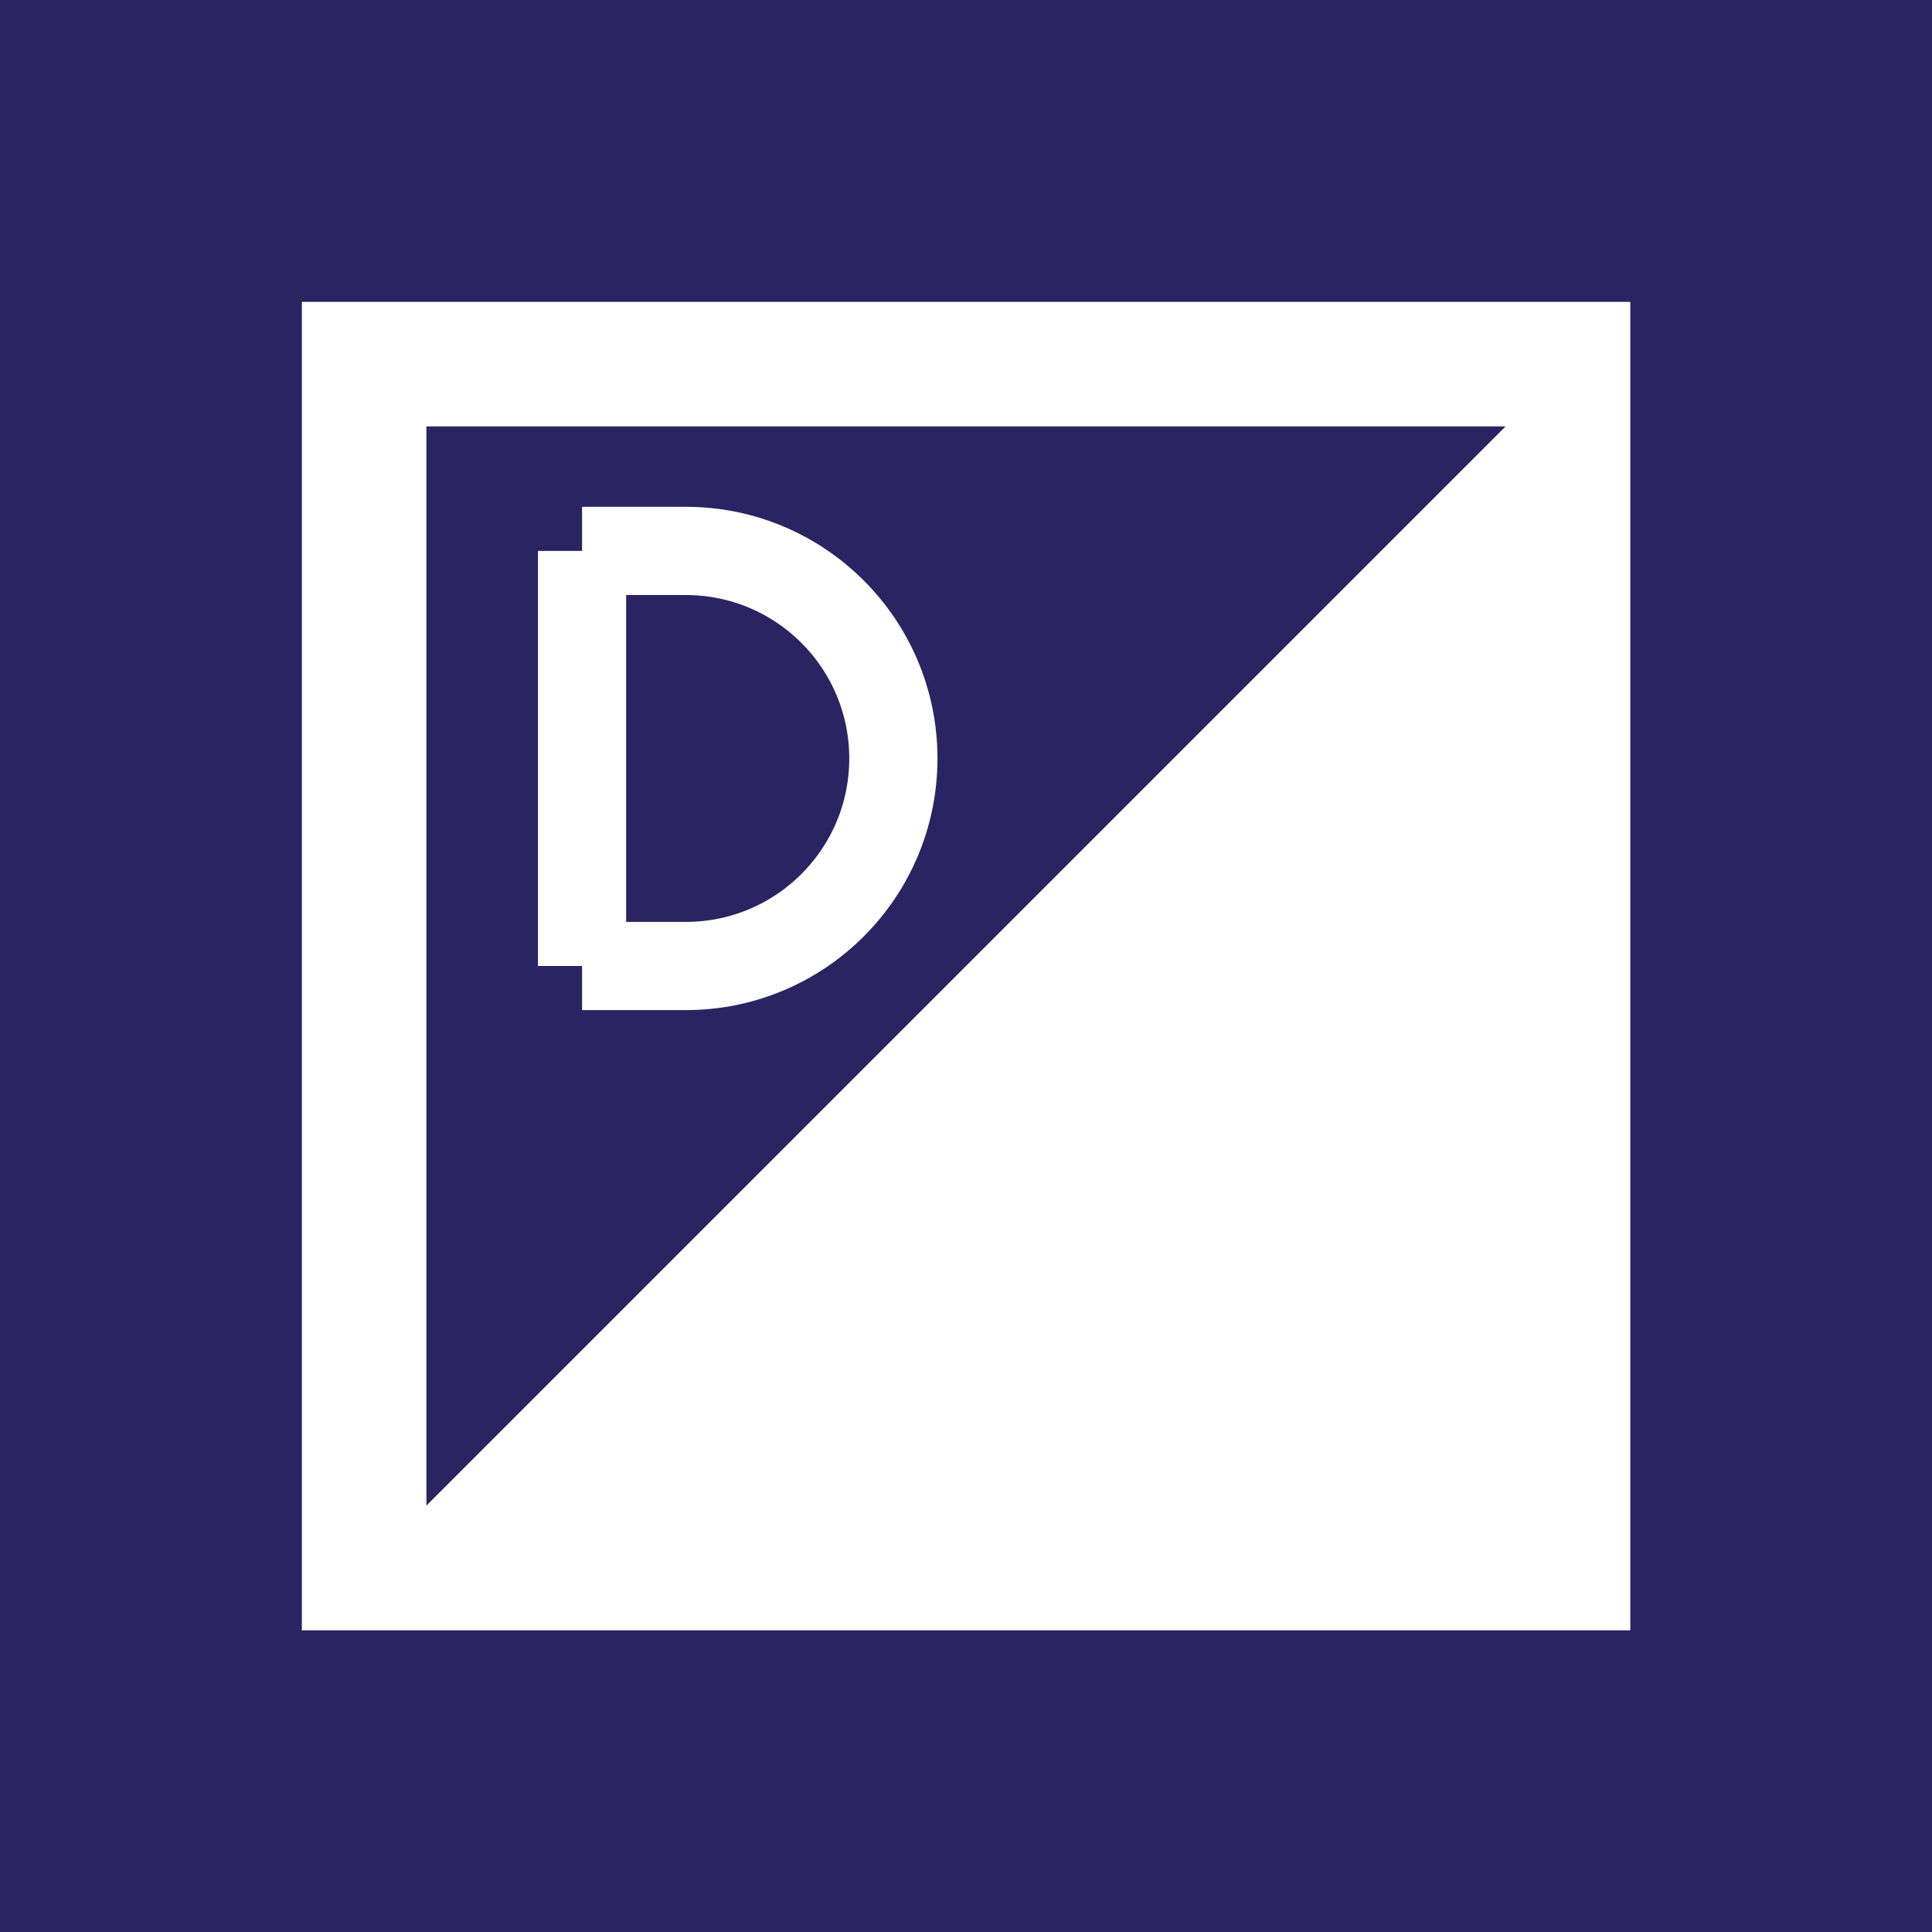
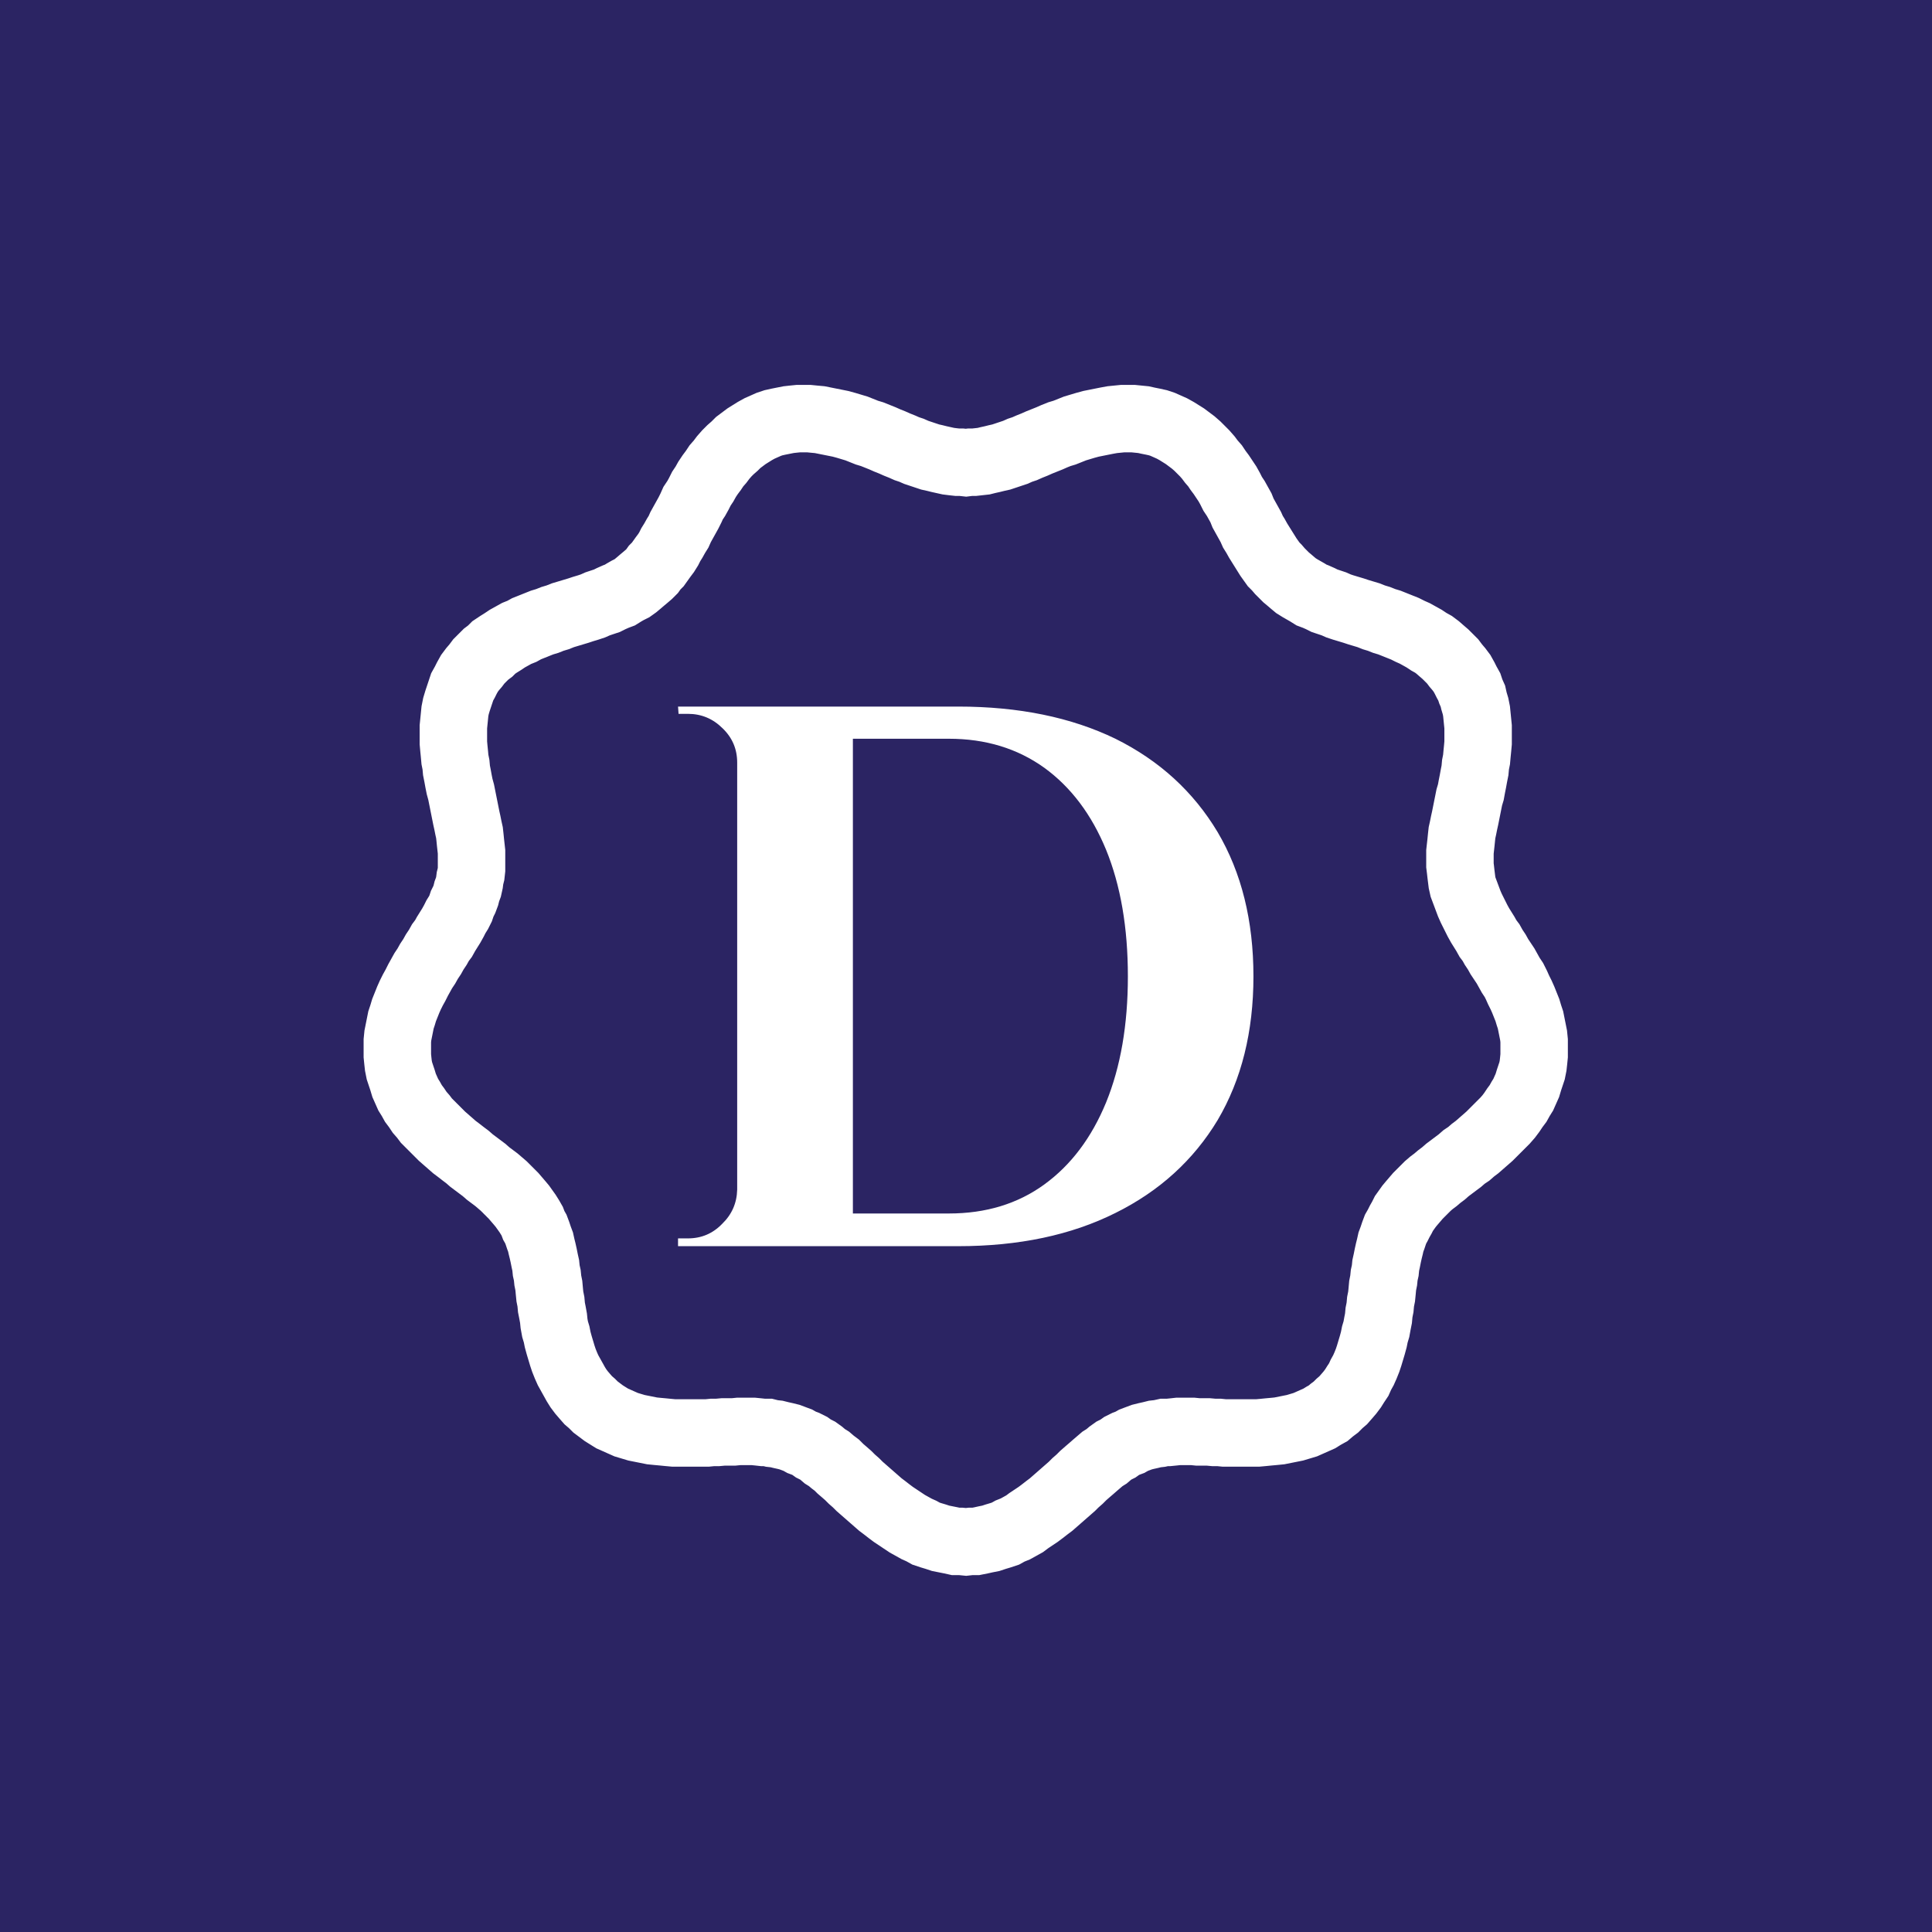
- <svg xmlns="http://www.w3.org/2000/svg" viewBox="0 0 256 256" width="256" height="256">
+ <svg xmlns="http://www.w3.org/2000/svg" viewBox="0 0 256 256" width="256" height="256" fill="none">
  <rect width="256" height="256" fill="#2B2463" />
  <g transform="translate(40 40) scale(0.6875)">
-     <rect x="12" y="12" width="232" height="232" fill="none" stroke="#FFFFFF" stroke-width="24" />
-     <path d="M0 256 L256 0 L256 256 Z" fill="#FFFFFF" />
-     <path d="M54 48 V128 M54 48 H74 A40 40 0 0 1 74 128 H54" fill="none" stroke="#FFFFFF" stroke-width="17" stroke-linejoin="miter" />
+     <path d="M232,128 L232.5,128.9 L233,129.8 L233.6,130.7 L234.1,131.7 L234.5,132.6 L235,133.6 L235.4,134.5 L235.8,135.5 L236.2,136.5 L236.5,137.5 L236.8,138.4 L237,139.4 L237.2,140.4 L237.4,141.4 L237.5,142.4 L237.5,143.4 L237.5,144.3 L237.5,145.3 L237.4,146.3 L237.3,147.2 L237.1,148.2 L236.8,149.1 L236.5,150 L236.2,151 L235.8,151.9 L235.4,152.8 L234.9,153.6 L234.4,154.5 L233.8,155.3 L233.2,156.2 L232.6,157 L231.9,157.8 L231.2,158.5 L230.4,159.3 L229.7,160 L228.9,160.8 L228.1,161.5 L227.3,162.2 L226.5,162.9 L225.7,163.5 L224.9,164.2 L224,164.8 L223.2,165.5 L222.4,166.1 L221.6,166.7 L220.8,167.3 L220,168 L219.2,168.6 L218.5,169.2 L217.7,169.8 L217,170.4 L216.3,171.1 L215.7,171.7 L215.1,172.3 L214.5,173 L213.9,173.7 L213.4,174.3 L212.9,175 L212.4,175.7 L212,176.5 L211.6,177.2 L211.2,178 L210.8,178.7 L210.5,179.5 L210.2,180.4 L209.9,181.2 L209.7,182.1 L209.5,182.9 L209.3,183.8 L209.1,184.8 L208.9,185.7 L208.8,186.7 L208.6,187.6 L208.5,188.6 L208.3,189.6 L208.2,190.7 L208.1,191.7 L207.9,192.7 L207.8,193.8 L207.6,194.8 L207.5,195.9 L207.3,196.9 L207.1,198 L206.8,199 L206.6,200 L206.3,201.1 L206,202.1 L205.7,203.1 L205.4,204 L205,205 L204.6,205.9 L204.1,206.8 L203.7,207.7 L203.1,208.6 L202.6,209.4 L202,210.2 L201.4,210.9 L200.7,211.7 L200,212.3 L199.3,213 L198.5,213.6 L197.8,214.2 L196.9,214.7 L196.1,215.2 L195.2,215.6 L194.3,216 L193.4,216.4 L192.4,216.7 L191.4,217 L190.4,217.2 L189.4,217.4 L188.4,217.6 L187.4,217.7 L186.3,217.8 L185.3,217.9 L184.2,218 L183.1,218 L182.1,218 L181,218 L180,218 L178.9,218 L177.8,218 L176.8,217.9 L175.8,217.9 L174.7,217.8 L173.7,217.8 L172.7,217.8 L171.7,217.7 L170.8,217.7 L169.8,217.7 L168.9,217.7 L168,217.8 L167,217.9 L166.2,217.9 L165.3,218.1 L164.4,218.2 L163.6,218.4 L162.7,218.6 L161.9,218.8 L161.1,219.1 L160.3,219.4 L159.6,219.8 L158.8,220.1 L158,220.5 L157.3,221 L156.5,221.4 L155.8,221.9 L155.1,222.5 L154.3,223 L153.6,223.6 L152.9,224.2 L152.1,224.9 L151.4,225.5 L150.6,226.2 L149.9,226.9 L149.1,227.6 L148.4,228.3 L147.6,229 L146.8,229.7 L146,230.4 L145.2,231.1 L144.4,231.8 L143.6,232.4 L142.7,233.1 L141.9,233.7 L141,234.3 L140.1,234.9 L139.3,235.5 L138.4,236 L137.5,236.5 L136.5,236.9 L135.6,237.4 L134.7,237.7 L133.7,238 L132.8,238.3 L131.8,238.5 L130.9,238.7 L129.9,238.9 L128.9,238.9 L128,239 L127,238.9 L126,238.9 L125.1,238.7 L124.1,238.5 L123.1,238.3 L122.2,238 L121.2,237.7 L120.3,237.4 L119.4,236.9 L118.5,236.5 L117.6,236 L116.7,235.5 L115.8,234.9 L114.9,234.3 L114,233.7 L113.2,233.1 L112.3,232.4 L111.5,231.8 L110.7,231.1 L109.9,230.4 L109.1,229.7 L108.3,229 L107.5,228.3 L106.8,227.6 L106,226.9 L105.3,226.2 L104.5,225.5 L103.8,224.9 L103.1,224.2 L102.3,223.6 L101.6,223 L100.8,222.5 L100.1,221.9 L99.4,221.4 L98.6,221 L97.9,220.5 L97.1,220.1 L96.3,219.8 L95.6,219.4 L94.8,219.1 L94,218.8 L93.2,218.6 L92.3,218.4 L91.5,218.2 L90.6,218.1 L89.8,217.9 L88.9,217.9 L88,217.8 L87,217.7 L86.1,217.7 L85.1,217.7 L84.2,217.7 L83.2,217.8 L82.2,217.8 L81.2,217.8 L80.1,217.9 L79.1,217.9 L78.1,218 L77,218 L76,218 L74.9,218 L73.8,218 L72.8,218 L71.7,218 L70.6,217.9 L69.6,217.8 L68.5,217.7 L67.5,217.6 L66.5,217.4 L65.5,217.2 L64.5,217 L63.5,216.7 L62.5,216.4 L61.6,216 L60.7,215.6 L59.8,215.2 L59,214.7 L58.2,214.2 L57.4,213.6 L56.6,213 L55.9,212.3 L55.2,211.7 L54.5,210.9 L53.9,210.2 L53.3,209.4 L52.8,208.6 L52.3,207.7 L51.8,206.8 L51.3,205.9 L50.9,205 L50.5,204 L50.2,203.1 L49.9,202.1 L49.6,201.1 L49.3,200 L49.1,199 L48.8,198 L48.6,196.9 L48.5,195.9 L48.3,194.8 L48.1,193.8 L48,192.7 L47.8,191.7 L47.7,190.7 L47.6,189.6 L47.4,188.6 L47.3,187.6 L47.1,186.7 L47,185.7 L46.8,184.8 L46.6,183.8 L46.4,182.9 L46.2,182.1 L46,181.2 L45.7,180.4 L45.4,179.5 L45.1,178.7 L44.7,178 L44.4,177.2 L44,176.5 L43.5,175.7 L43,175 L42.5,174.3 L42,173.7 L41.4,173 L40.8,172.3 L40.2,171.7 L39.6,171.1 L38.9,170.4 L38.2,169.8 L37.5,169.2 L36.7,168.6 L35.9,168 L35.1,167.3 L34.3,166.7 L33.5,166.1 L32.7,165.5 L31.9,164.8 L31.1,164.2 L30.2,163.5 L29.4,162.9 L28.6,162.2 L27.8,161.5 L27,160.8 L26.2,160 L25.5,159.3 L24.7,158.5 L24,157.8 L23.4,157 L22.7,156.2 L22.1,155.3 L21.5,154.5 L21,153.6 L20.5,152.8 L20.1,151.9 L19.7,151 L19.4,150 L19.1,149.1 L18.8,148.2 L18.6,147.2 L18.5,146.3 L18.4,145.3 L18.4,144.3 L18.4,143.4 L18.4,142.4 L18.5,141.4 L18.7,140.4 L18.9,139.4 L19.1,138.4 L19.4,137.5 L19.7,136.5 L20.1,135.5 L20.5,134.5 L20.9,133.6 L21.4,132.6 L21.9,131.7 L22.4,130.7 L22.9,129.8 L23.4,128.9 L24,128 L24.5,127.1 L25.1,126.2 L25.6,125.3 L26.2,124.4 L26.7,123.5 L27.3,122.7 L27.8,121.8 L28.3,121 L28.8,120.2 L29.3,119.3 L29.7,118.5 L30.2,117.7 L30.6,116.9 L30.9,116 L31.3,115.2 L31.6,114.4 L31.8,113.6 L32.1,112.8 L32.3,111.9 L32.4,111.1 L32.6,110.3 L32.7,109.4 L32.7,108.6 L32.7,107.7 L32.7,106.8 L32.7,106 L32.6,105.1 L32.5,104.2 L32.4,103.2 L32.3,102.3 L32.1,101.4 L31.9,100.4 L31.7,99.5 L31.5,98.5 L31.3,97.5 L31.1,96.5 L30.9,95.5 L30.7,94.5 L30.4,93.4 L30.2,92.4 L30,91.3 L29.8,90.3 L29.7,89.2 L29.5,88.2 L29.4,87.1 L29.3,86.1 L29.2,85 L29.2,84 L29.2,82.9 L29.2,81.9 L29.3,80.9 L29.4,79.9 L29.5,78.9 L29.7,77.9 L30,76.9 L30.3,76 L30.6,75.1 L30.9,74.2 L31.4,73.3 L31.8,72.5 L32.3,71.6 L32.9,70.8 L33.5,70.1 L34.1,69.3 L34.8,68.6 L35.5,67.9 L36.3,67.3 L37,66.6 L37.9,66 L38.7,65.5 L39.6,64.9 L40.5,64.4 L41.4,63.9 L42.4,63.5 L43.3,63 L44.3,62.6 L45.3,62.2 L46.3,61.8 L47.3,61.5 L48.3,61.1 L49.3,60.8 L50.3,60.4 L51.3,60.1 L52.3,59.8 L53.3,59.5 L54.2,59.2 L55.2,58.9 L56.1,58.6 L57,58.2 L57.9,57.9 L58.8,57.6 L59.6,57.2 L60.5,56.8 L61.3,56.5 L62.1,56 L62.8,55.6 L63.6,55.2 L64.3,54.7 L64.9,54.2 L65.6,53.6 L66.2,53.1 L66.9,52.5 L67.5,51.9 L68,51.2 L68.6,50.6 L69.1,49.9 L69.6,49.2 L70.2,48.4 L70.7,47.6 L71.1,46.8 L71.6,46 L72.1,45.1 L72.6,44.3 L73,43.4 L73.5,42.5 L74,41.6 L74.5,40.7 L75,39.7 L75.4,38.8 L76,37.9 L76.5,37 L77,36 L77.6,35.1 L78.1,34.2 L78.7,33.3 L79.3,32.5 L79.9,31.6 L80.6,30.8 L81.2,30 L81.9,29.2 L82.6,28.5 L83.4,27.8 L84.1,27.1 L84.9,26.5 L85.7,25.9 L86.5,25.4 L87.3,24.9 L88.2,24.4 L89.1,24 L90,23.6 L90.9,23.3 L91.8,23.1 L92.8,22.9 L93.8,22.7 L94.7,22.6 L95.7,22.5 L96.7,22.5 L97.7,22.5 L98.7,22.6 L99.8,22.7 L100.8,22.9 L101.8,23.1 L102.8,23.3 L103.8,23.5 L104.9,23.8 L105.9,24.1 L106.9,24.4 L107.9,24.8 L108.9,25.2 L109.9,25.5 L110.9,25.9 L111.9,26.3 L112.8,26.7 L113.8,27.1 L114.7,27.5 L115.7,27.9 L116.6,28.3 L117.5,28.6 L118.4,29 L119.3,29.3 L120.2,29.6 L121.1,29.9 L122,30.1 L122.8,30.3 L123.7,30.5 L124.6,30.7 L125.4,30.8 L126.3,30.9 L127.1,30.9 L128,31 L128.8,30.9 L129.6,30.9 L130.5,30.8 L131.4,30.7 L132.2,30.5 L133.1,30.3 L133.9,30.1 L134.8,29.9 L135.7,29.6 L136.6,29.3 L137.5,29 L138.4,28.6 L139.3,28.3 L140.2,27.9 L141.2,27.5 L142.1,27.1 L143.1,26.7 L144.1,26.3 L145,25.9 L146,25.5 L147,25.2 L148,24.8 L149,24.4 L150,24.1 L151,23.8 L152.1,23.5 L153.1,23.3 L154.1,23.1 L155.1,22.9 L156.2,22.7 L157.2,22.6 L158.2,22.5 L159.2,22.5 L160.2,22.5 L161.2,22.6 L162.2,22.7 L163.1,22.9 L164.1,23.1 L165,23.3 L165.9,23.6 L166.8,24 L167.7,24.4 L168.6,24.9 L169.4,25.4 L170.2,25.9 L171,26.5 L171.8,27.1 L172.6,27.8 L173.3,28.5 L174,29.2 L174.7,30 L175.3,30.8 L176,31.6 L176.6,32.5 L177.2,33.3 L177.8,34.2 L178.4,35.1 L178.9,36 L179.4,37 L180,37.9 L180.5,38.8 L181,39.7 L181.4,40.7 L181.9,41.6 L182.4,42.5 L182.9,43.4 L183.3,44.3 L183.8,45.1 L184.3,46 L184.8,46.8 L185.3,47.6 L185.8,48.4 L186.3,49.2 L186.8,49.9 L187.3,50.6 L187.9,51.2 L188.5,51.9 L189.1,52.5 L189.7,53.1 L190.3,53.6 L191,54.2 L191.6,54.7 L192.4,55.2 L193.1,55.6 L193.8,56 L194.6,56.5 L195.4,56.8 L196.3,57.2 L197.1,57.6 L198,57.9 L198.9,58.2 L199.8,58.6 L200.7,58.9 L201.7,59.2 L202.7,59.5 L203.6,59.8 L204.6,60.1 L205.6,60.4 L206.6,60.8 L207.6,61.1 L208.6,61.5 L209.6,61.8 L210.6,62.2 L211.6,62.6 L212.6,63 L213.6,63.5 L214.5,63.9 L215.4,64.4 L216.3,64.9 L217.2,65.5 L218.1,66 L218.9,66.6 L219.7,67.3 L220.4,67.9 L221.1,68.6 L221.8,69.3 L222.4,70.1 L223,70.8 L223.6,71.6 L224.1,72.5 L224.5,73.3 L225,74.2 L225.3,75.1 L225.7,76 L225.9,76.9 L226.2,77.9 L226.4,78.9 L226.5,79.9 L226.6,80.9 L226.7,81.9 L226.7,82.9 L226.7,84 L226.7,85 L226.6,86.1 L226.5,87.1 L226.4,88.2 L226.2,89.2 L226.1,90.3 L225.9,91.3 L225.7,92.4 L225.5,93.4 L225.3,94.5 L225,95.5 L224.8,96.5 L224.6,97.5 L224.4,98.5 L224.2,99.5 L224,100.4 L223.8,101.4 L223.6,102.3 L223.5,103.2 L223.4,104.2 L223.3,105.1 L223.2,106 L223.2,106.8 L223.2,107.7 L223.2,108.6 L223.3,109.4 L223.4,110.3 L223.5,111.1 L223.6,111.9 L223.8,112.8 L224.1,113.6 L224.4,114.4 L224.7,115.2 L225,116 L225.4,116.9 L225.8,117.7 L226.2,118.5 L226.6,119.3 L227.1,120.2 L227.6,121 L228.1,121.8 L228.6,122.7 L229.2,123.5 L229.7,124.4 L230.3,125.3 L230.8,126.2 L231.4,127.1 L232,128 Z" stroke="#FFFFFF" stroke-width="13" />
+     <path d="M126.5 78.0Q144 78 156.8 84.2Q169.5 90.5 176.5 102.2Q183.4 113.9 183.4 130.0Q183.4 146 176.5 157.7Q169.5 169.3 156.8 175.6Q144 182 126.5 182.0H91.1L90.9 175.7Q95.2 175.7 99.9 175.7Q104.6 175.7 109 175.7Q113.5 175.7 117 175.7Q120.5 175.7 122.6 175.7Q124.7 175.7 124.7 175.7Q135.4 175.7 143.1 170.1Q150.8 164.5 155 154.3Q159.2 144 159.2 130.0Q159.2 115.9 155 105.6Q150.8 95.4 143.1 89.8Q135.3 84.2 124.7 84.2Q124.7 84.2 122.5 84.2Q120.3 84.2 116.6 84.2Q112.9 84.2 108.3 84.2Q103.7 84.2 98.8 84.2Q93.9 84.2 89.4 84.2V78ZM106.2 78.0V182.0H83.9V78ZM84.4 171.1V182.0H72.5V180.5Q72.5 180.5 73.5 180.5Q74.4 180.5 74.4 180.5Q78.3 180.5 81 177.7Q83.8 175 83.9 171.1ZM84.4 88.8H83.9Q83.9 84.9 81.1 82.2Q78.3 79.4 74.4 79.4Q74.4 79.4 73.5 79.4Q72.6 79.4 72.6 79.4L72.5 78.0H84.4Z" fill="#FFFFFF" />
  </g>
</svg>
